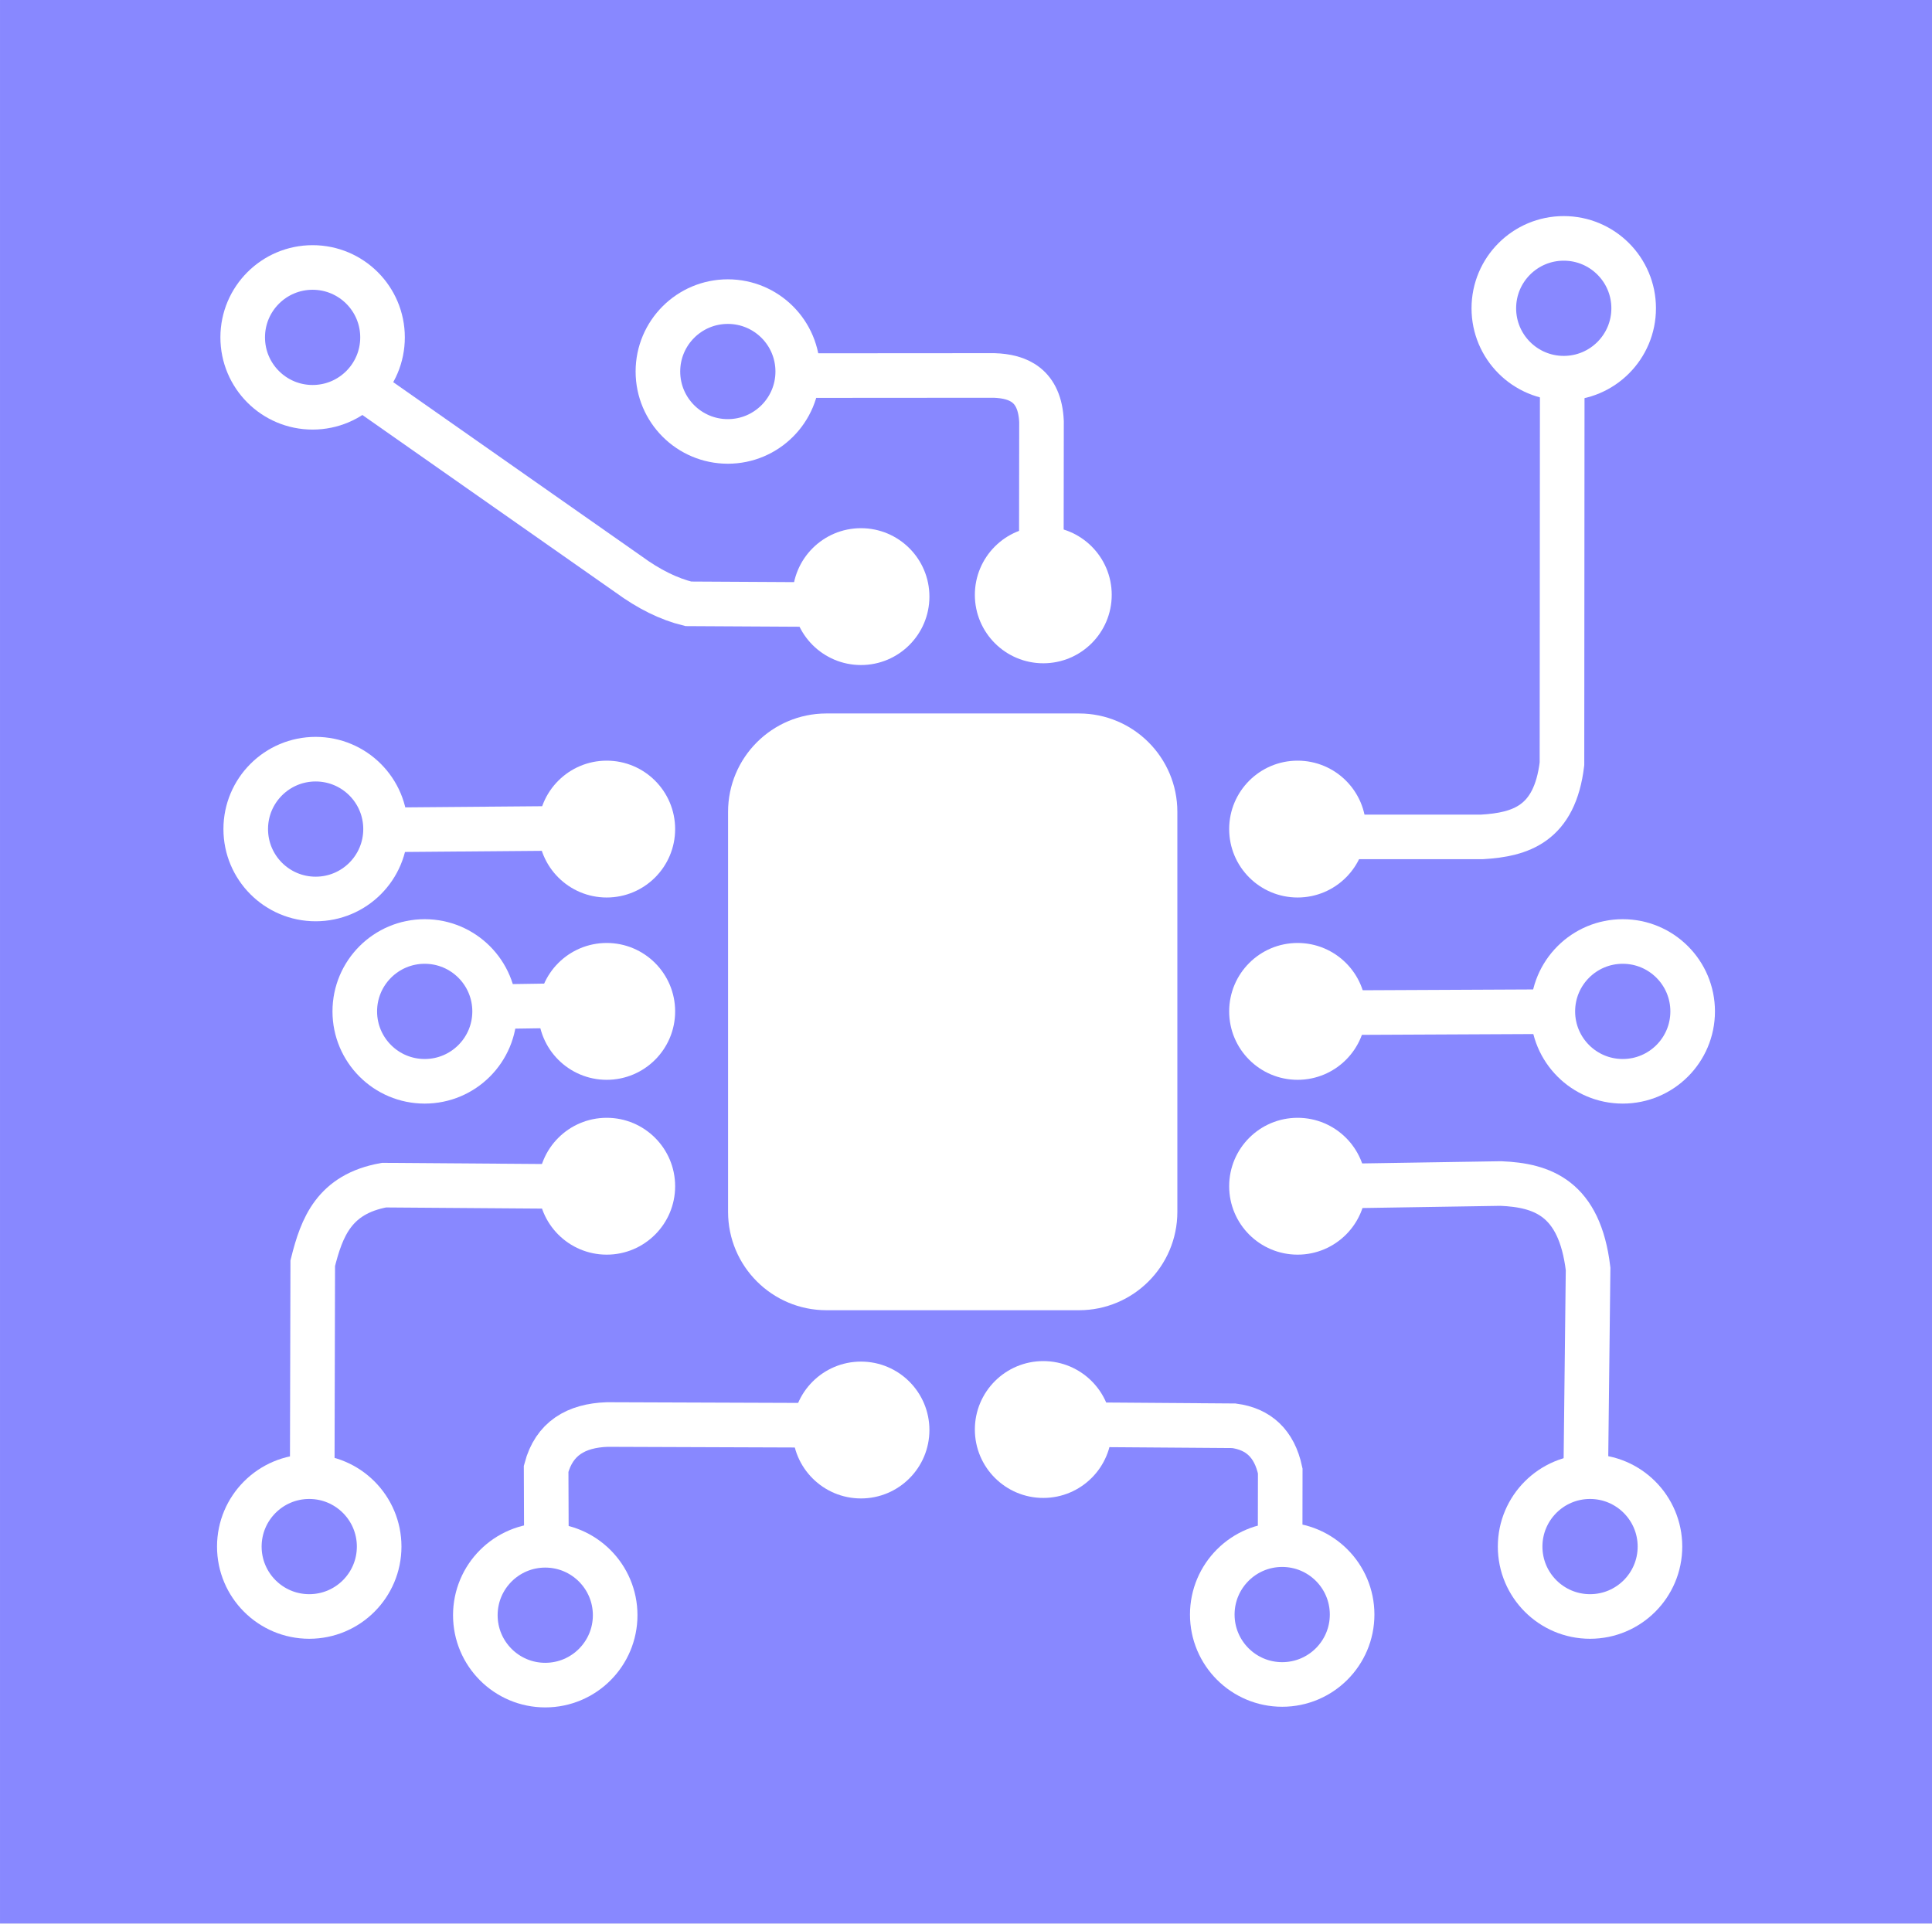
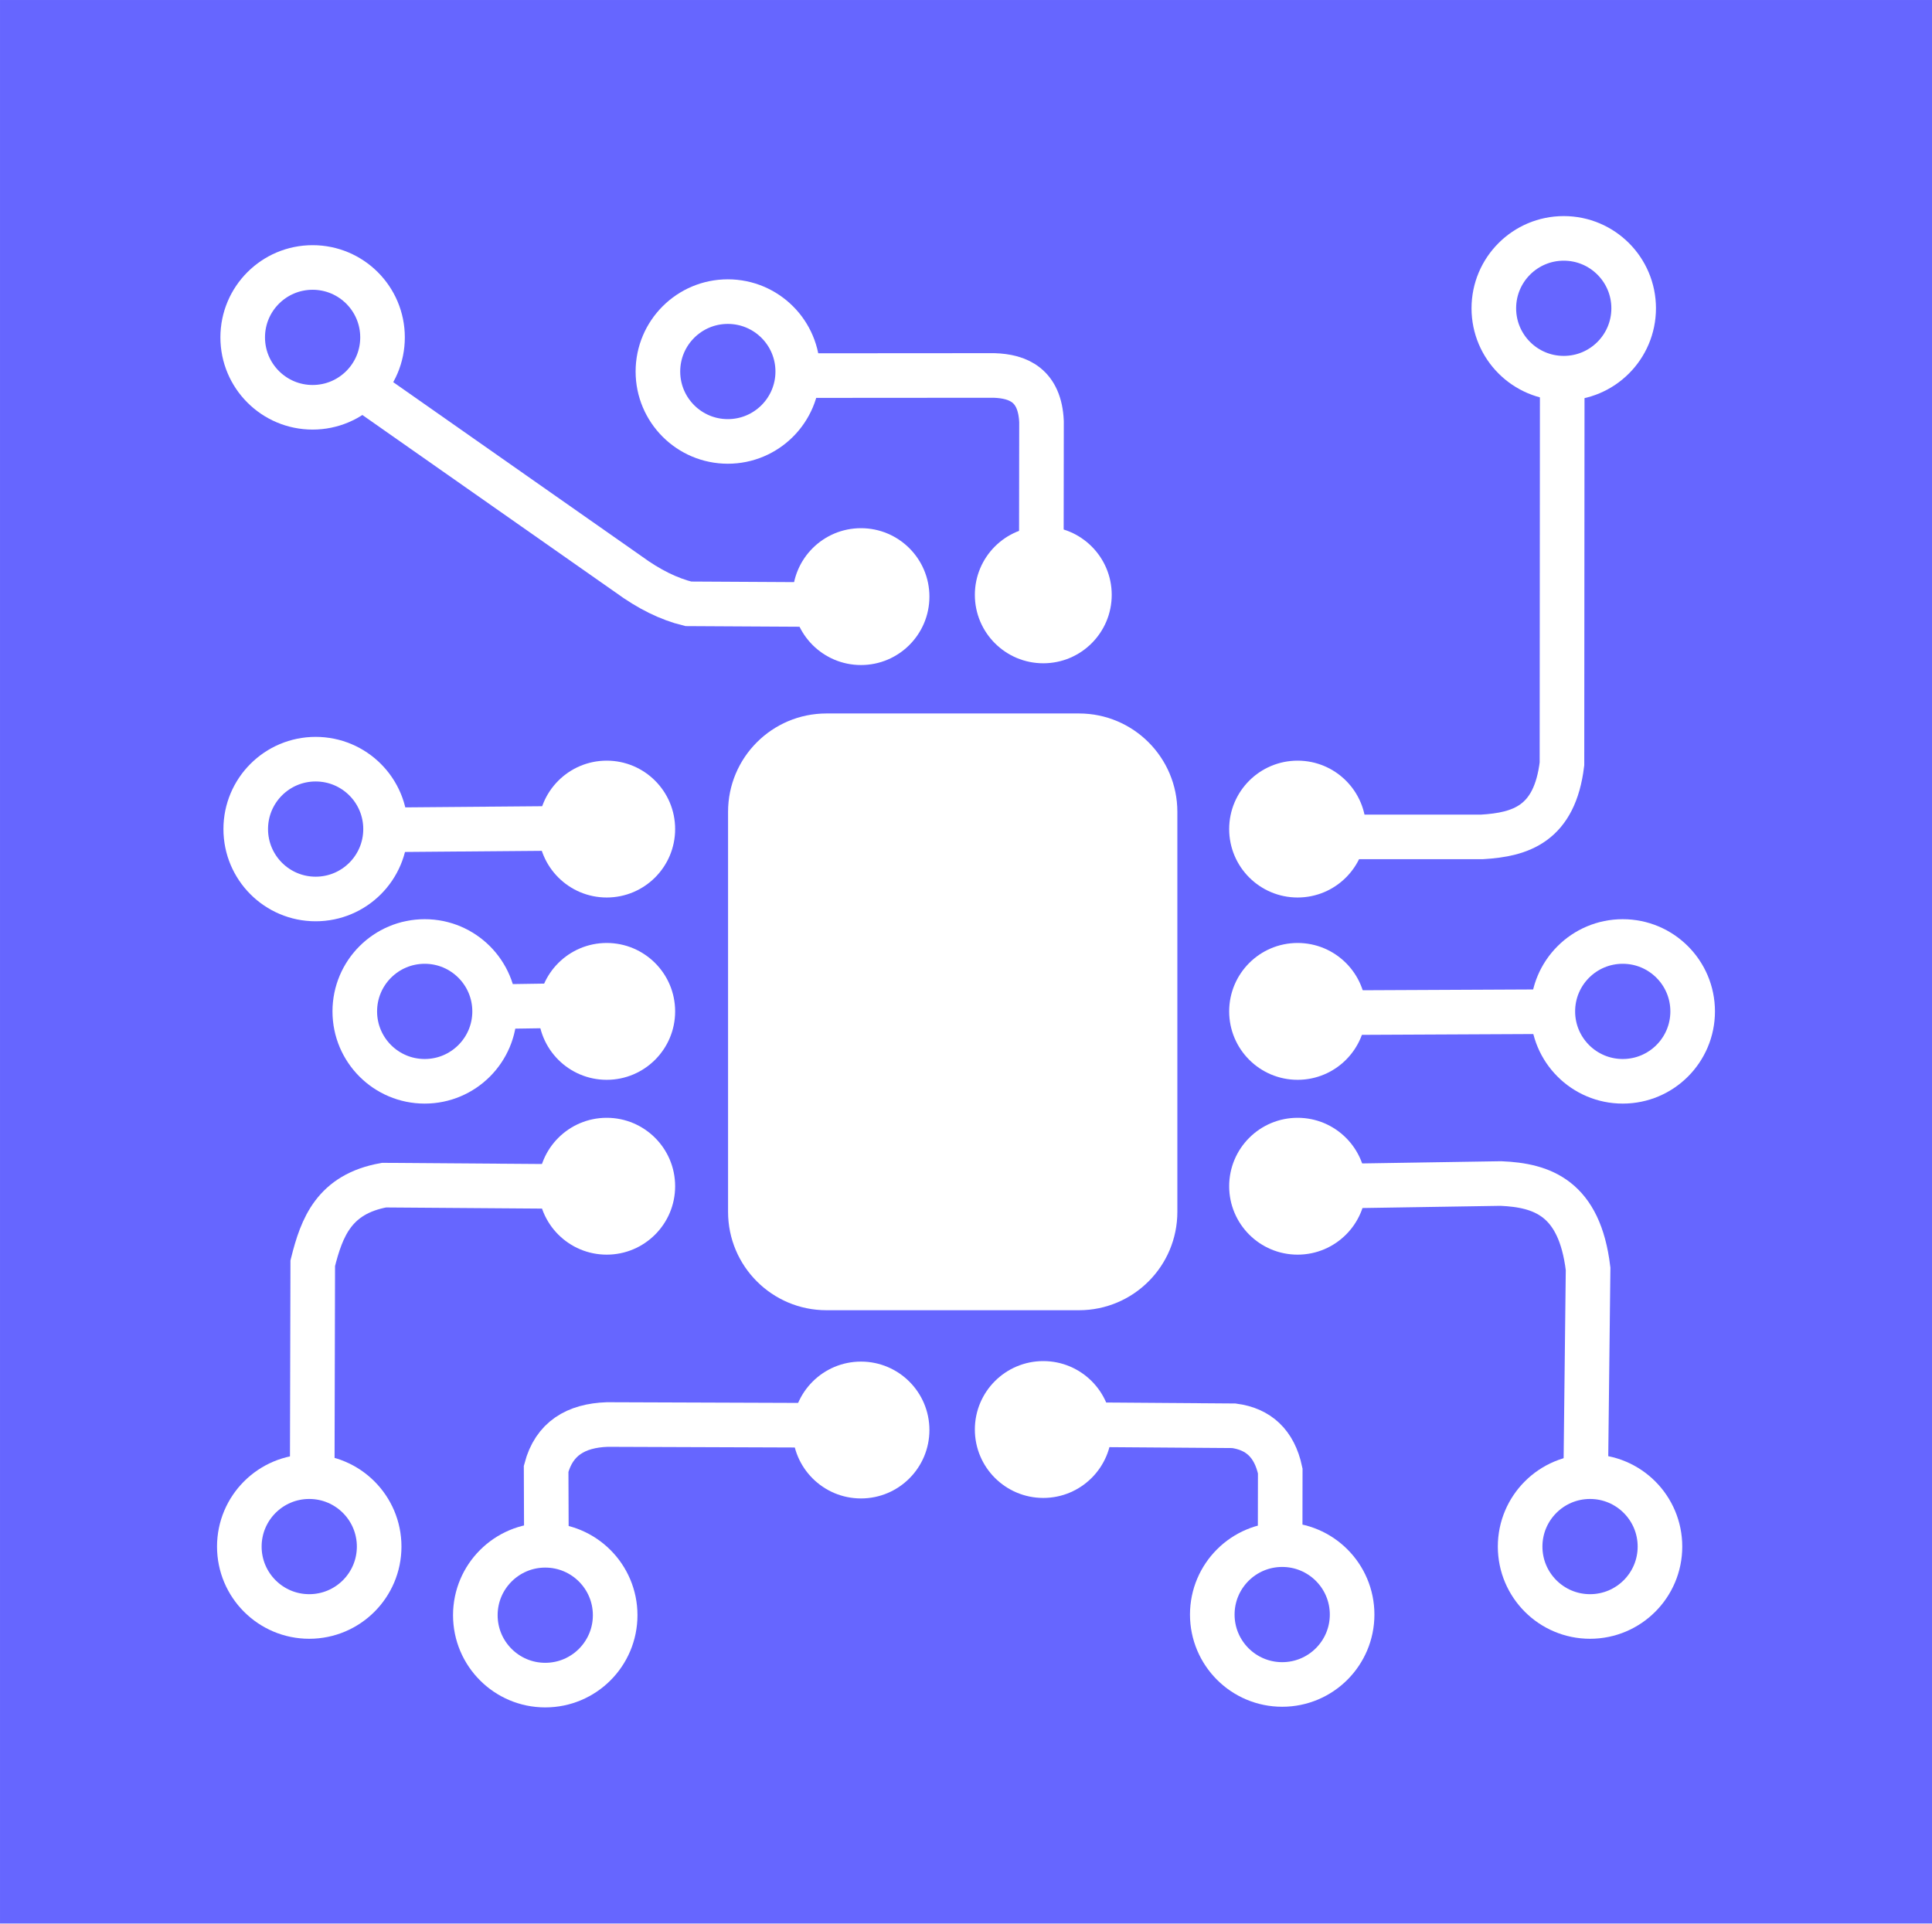
<svg xmlns="http://www.w3.org/2000/svg" width="11.757mm" height="11.707mm" viewBox="0 0 44.436 44.246" version="1.1" id="svg5">
  <defs id="defs2" />
  <g id="layer1" transform="translate(-80.78081,-325.4454)">
    <g aria-label="COACHIUM" id="text3466" style="font-size:24.164px;font-family:Orbitron;-inkscape-font-specification:Orbitron;fill:#ffffff;stroke-width:1.513" transform="matrix(0.7753432,0,0,0.7753432,23.13936,78.08356)" />
-     <rect style="fill:#8888ff;stroke:none;stroke-width:3.78;stroke-linecap:round;stroke-linejoin:round;fill-opacity:1" id="rect442" width="44.436" height="44.246" x="80.781" y="325.445" />
+     <rect style="fill:#6666ff;stroke:none;stroke-width:3.78;stroke-linecap:round;stroke-linejoin:round;fill-opacity:1" id="rect442" width="44.436" height="44.246" x="80.781" y="325.445" />
    <g id="g6034" transform="matrix(0.7753432,0,0,0.7753432,31.0716,90.2325)">
      <rect style="fill:#ffffff;fill-opacity:1;stroke:none;stroke-width:1.409" id="rect5354" width="13.328" height="17.705" x="85.71" y="324.533" ry="2.919" />
      <circle style="fill:#ffffff;fill-opacity:1;stroke:none" id="path5939" cx="95.061" cy="321.014" r="2.03" />
      <circle style="fill:#ffffff;fill-opacity:1;stroke:none" id="path5939-3" cx="89.653" cy="321.066" r="2.03" />
      <circle style="fill:#ffffff;fill-opacity:1;stroke:none" id="path5939-6" cx="82.11" cy="327.963" r="2.03" />
      <circle style="fill:#ffffff;fill-opacity:1;stroke:none" id="path5939-7" cx="82.11" cy="333.372" r="2.03" />
      <circle style="fill:#ffffff;fill-opacity:1;stroke:none" id="path5939-5" cx="82.11" cy="338.559" r="2.03" />
      <circle style="fill:#ffffff;fill-opacity:1;stroke:none" id="path5939-35" cx="102.605" cy="338.559" r="2.03" />
      <circle style="fill:#ffffff;fill-opacity:1;stroke:none" id="path5939-62" cx="102.605" cy="333.372" r="2.03" />
      <circle style="fill:#ffffff;fill-opacity:1;stroke:none" id="path5939-9" cx="102.605" cy="327.963" r="2.03" />
      <circle style="fill:#ffffff;fill-opacity:1;stroke:none" id="path5939-1" cx="95.061" cy="345.777" r="2.03" />
      <circle style="fill:#ffffff;fill-opacity:1;stroke:none" id="path5939-2" cx="89.653" cy="345.792" r="2.03" />
    </g>
    <g id="g6056" style="stroke:#ffffff;stroke-width:1.323;stroke-miterlimit:4;stroke-dasharray:none;stroke-opacity:1" transform="matrix(0.7753432,0,0,0.7753432,31.0716,90.2325)">
      <circle style="fill:none;fill-opacity:0.384;stroke:#ffffff;stroke-width:1.323;stroke-miterlimit:4;stroke-dasharray:none;stroke-opacity:1" id="path857" cx="85.703" cy="314.388" r="2.074" />
      <circle style="fill:none;fill-opacity:0.384;stroke:#ffffff;stroke-width:1.323;stroke-miterlimit:4;stroke-dasharray:none;stroke-opacity:1" id="path857-3" cx="73.386" cy="313.375" r="2.074" />
      <circle style="fill:none;fill-opacity:0.384;stroke:#ffffff;stroke-width:1.323;stroke-miterlimit:4;stroke-dasharray:none;stroke-opacity:1" id="path857-6" cx="73.476" cy="327.963" r="2.074" />
      <circle style="fill:none;fill-opacity:0.384;stroke:#ffffff;stroke-width:1.323;stroke-miterlimit:4;stroke-dasharray:none;stroke-opacity:1" id="path857-7" cx="76.711" cy="333.372" r="2.074" />
      <circle style="fill:none;fill-opacity:0.384;stroke:#ffffff;stroke-width:1.323;stroke-miterlimit:4;stroke-dasharray:none;stroke-opacity:1" id="path857-5" cx="73.286" cy="349.25" r="2.074" />
      <circle style="fill:none;fill-opacity:0.384;stroke:#ffffff;stroke-width:1.323;stroke-miterlimit:4;stroke-dasharray:none;stroke-opacity:1" id="path857-35" cx="80.287" cy="351.286" r="2.074" />
      <circle style="fill:none;fill-opacity:0.384;stroke:#ffffff;stroke-width:1.323;stroke-miterlimit:4;stroke-dasharray:none;stroke-opacity:1" id="path857-62" cx="102.148" cy="351.267" r="2.074" />
      <circle style="fill:none;fill-opacity:0.384;stroke:#ffffff;stroke-width:1.323;stroke-miterlimit:4;stroke-dasharray:none;stroke-opacity:1" id="path857-9" cx="111.28" cy="349.25" r="2.074" />
      <circle style="fill:none;fill-opacity:0.384;stroke:#ffffff;stroke-width:1.323;stroke-miterlimit:4;stroke-dasharray:none;stroke-opacity:1" id="path857-1" cx="112.25" cy="333.372" r="2.074" />
      <circle style="fill:none;fill-opacity:0.384;stroke:#ffffff;stroke-width:1.323;stroke-miterlimit:4;stroke-dasharray:none;stroke-opacity:1" id="path857-2" cx="110.5" cy="312.512" r="2.074" />
      <path style="fill:none;stroke:#ffffff;stroke-width:1.323;stroke-linecap:butt;stroke-linejoin:miter;stroke-miterlimit:4;stroke-dasharray:none;stroke-opacity:1" d="m 87.769,314.509 5.831,-0.004 c 0.716,0.023 1.36,0.288 1.408,1.37 l -0.006,4.783" id="path1622" />
      <path style="fill:none;stroke:#ffffff;stroke-width:1.323;stroke-linecap:butt;stroke-linejoin:miter;stroke-miterlimit:4;stroke-dasharray:none;stroke-opacity:1" d="m 75.454,327.986 5.384,-0.045" id="path1770" />
      <path style="fill:none;stroke:#ffffff;stroke-width:1.323;stroke-linecap:butt;stroke-linejoin:miter;stroke-miterlimit:4;stroke-dasharray:none;stroke-opacity:1" d="m 78.809,333.231 2.265,-0.034" id="path1920" />
      <path style="fill:none;stroke:#ffffff;stroke-width:1.323;stroke-linecap:butt;stroke-linejoin:miter;stroke-miterlimit:4;stroke-dasharray:none;stroke-opacity:1" d="m 73.374,347.323 0.016,-6.48 c 0.268,-1.072 0.637,-2.048 2.114,-2.316 l 5.321,0.039" id="path2080" />
      <path style="fill:none;stroke:#ffffff;stroke-width:1.323;stroke-linecap:butt;stroke-linejoin:miter;stroke-miterlimit:4;stroke-dasharray:none;stroke-opacity:1" d="m 89.374,345.655 -7.247,-0.026 c -0.933,0.032 -1.578,0.42 -1.814,1.313 l 0.008,2.187" id="path2115" />
      <path style="fill:none;stroke:#ffffff;stroke-width:1.323;stroke-linecap:butt;stroke-linejoin:miter;stroke-miterlimit:4;stroke-dasharray:none;stroke-opacity:1" d="m 96.209,345.633 4.505,0.033 c 0.723,0.097 1.201,0.519 1.376,1.341 l -0.003,1.951" id="path2152" />
      <path style="fill:none;stroke:#ffffff;stroke-width:1.323;stroke-linecap:butt;stroke-linejoin:miter;stroke-miterlimit:4;stroke-dasharray:none;stroke-opacity:1" d="m 103.662,338.558 4.972,-0.079 c 1.225,0.052 2.335,0.424 2.588,2.532 l -0.069,6.073" id="path2187" />
      <path style="fill:none;stroke:#ffffff;stroke-width:1.323;stroke-linecap:butt;stroke-linejoin:miter;stroke-miterlimit:4;stroke-dasharray:none;stroke-opacity:1" d="m 103.496,328.195 4.583,-4e-5 c 1.14,-0.069 2.152,-0.377 2.368,-2.167 l 0.008,-11.39" id="path2435" />
      <path style="fill:none;stroke:#ffffff;stroke-width:1.323;stroke-linecap:butt;stroke-linejoin:miter;stroke-miterlimit:4;stroke-dasharray:none;stroke-opacity:1" d="m 88.454,321.302 -3.923,-0.022 c -0.574,-0.14 -1.167,-0.431 -1.777,-0.878 l -7.628,-5.347" id="path2470" />
      <path style="fill:none;stroke:#ffffff;stroke-width:1.323;stroke-linecap:butt;stroke-linejoin:miter;stroke-miterlimit:4;stroke-dasharray:none;stroke-opacity:1" d="m 103.751,333.41 5.963,-0.028" id="path2400" />
    </g>
  </g>
</svg>
